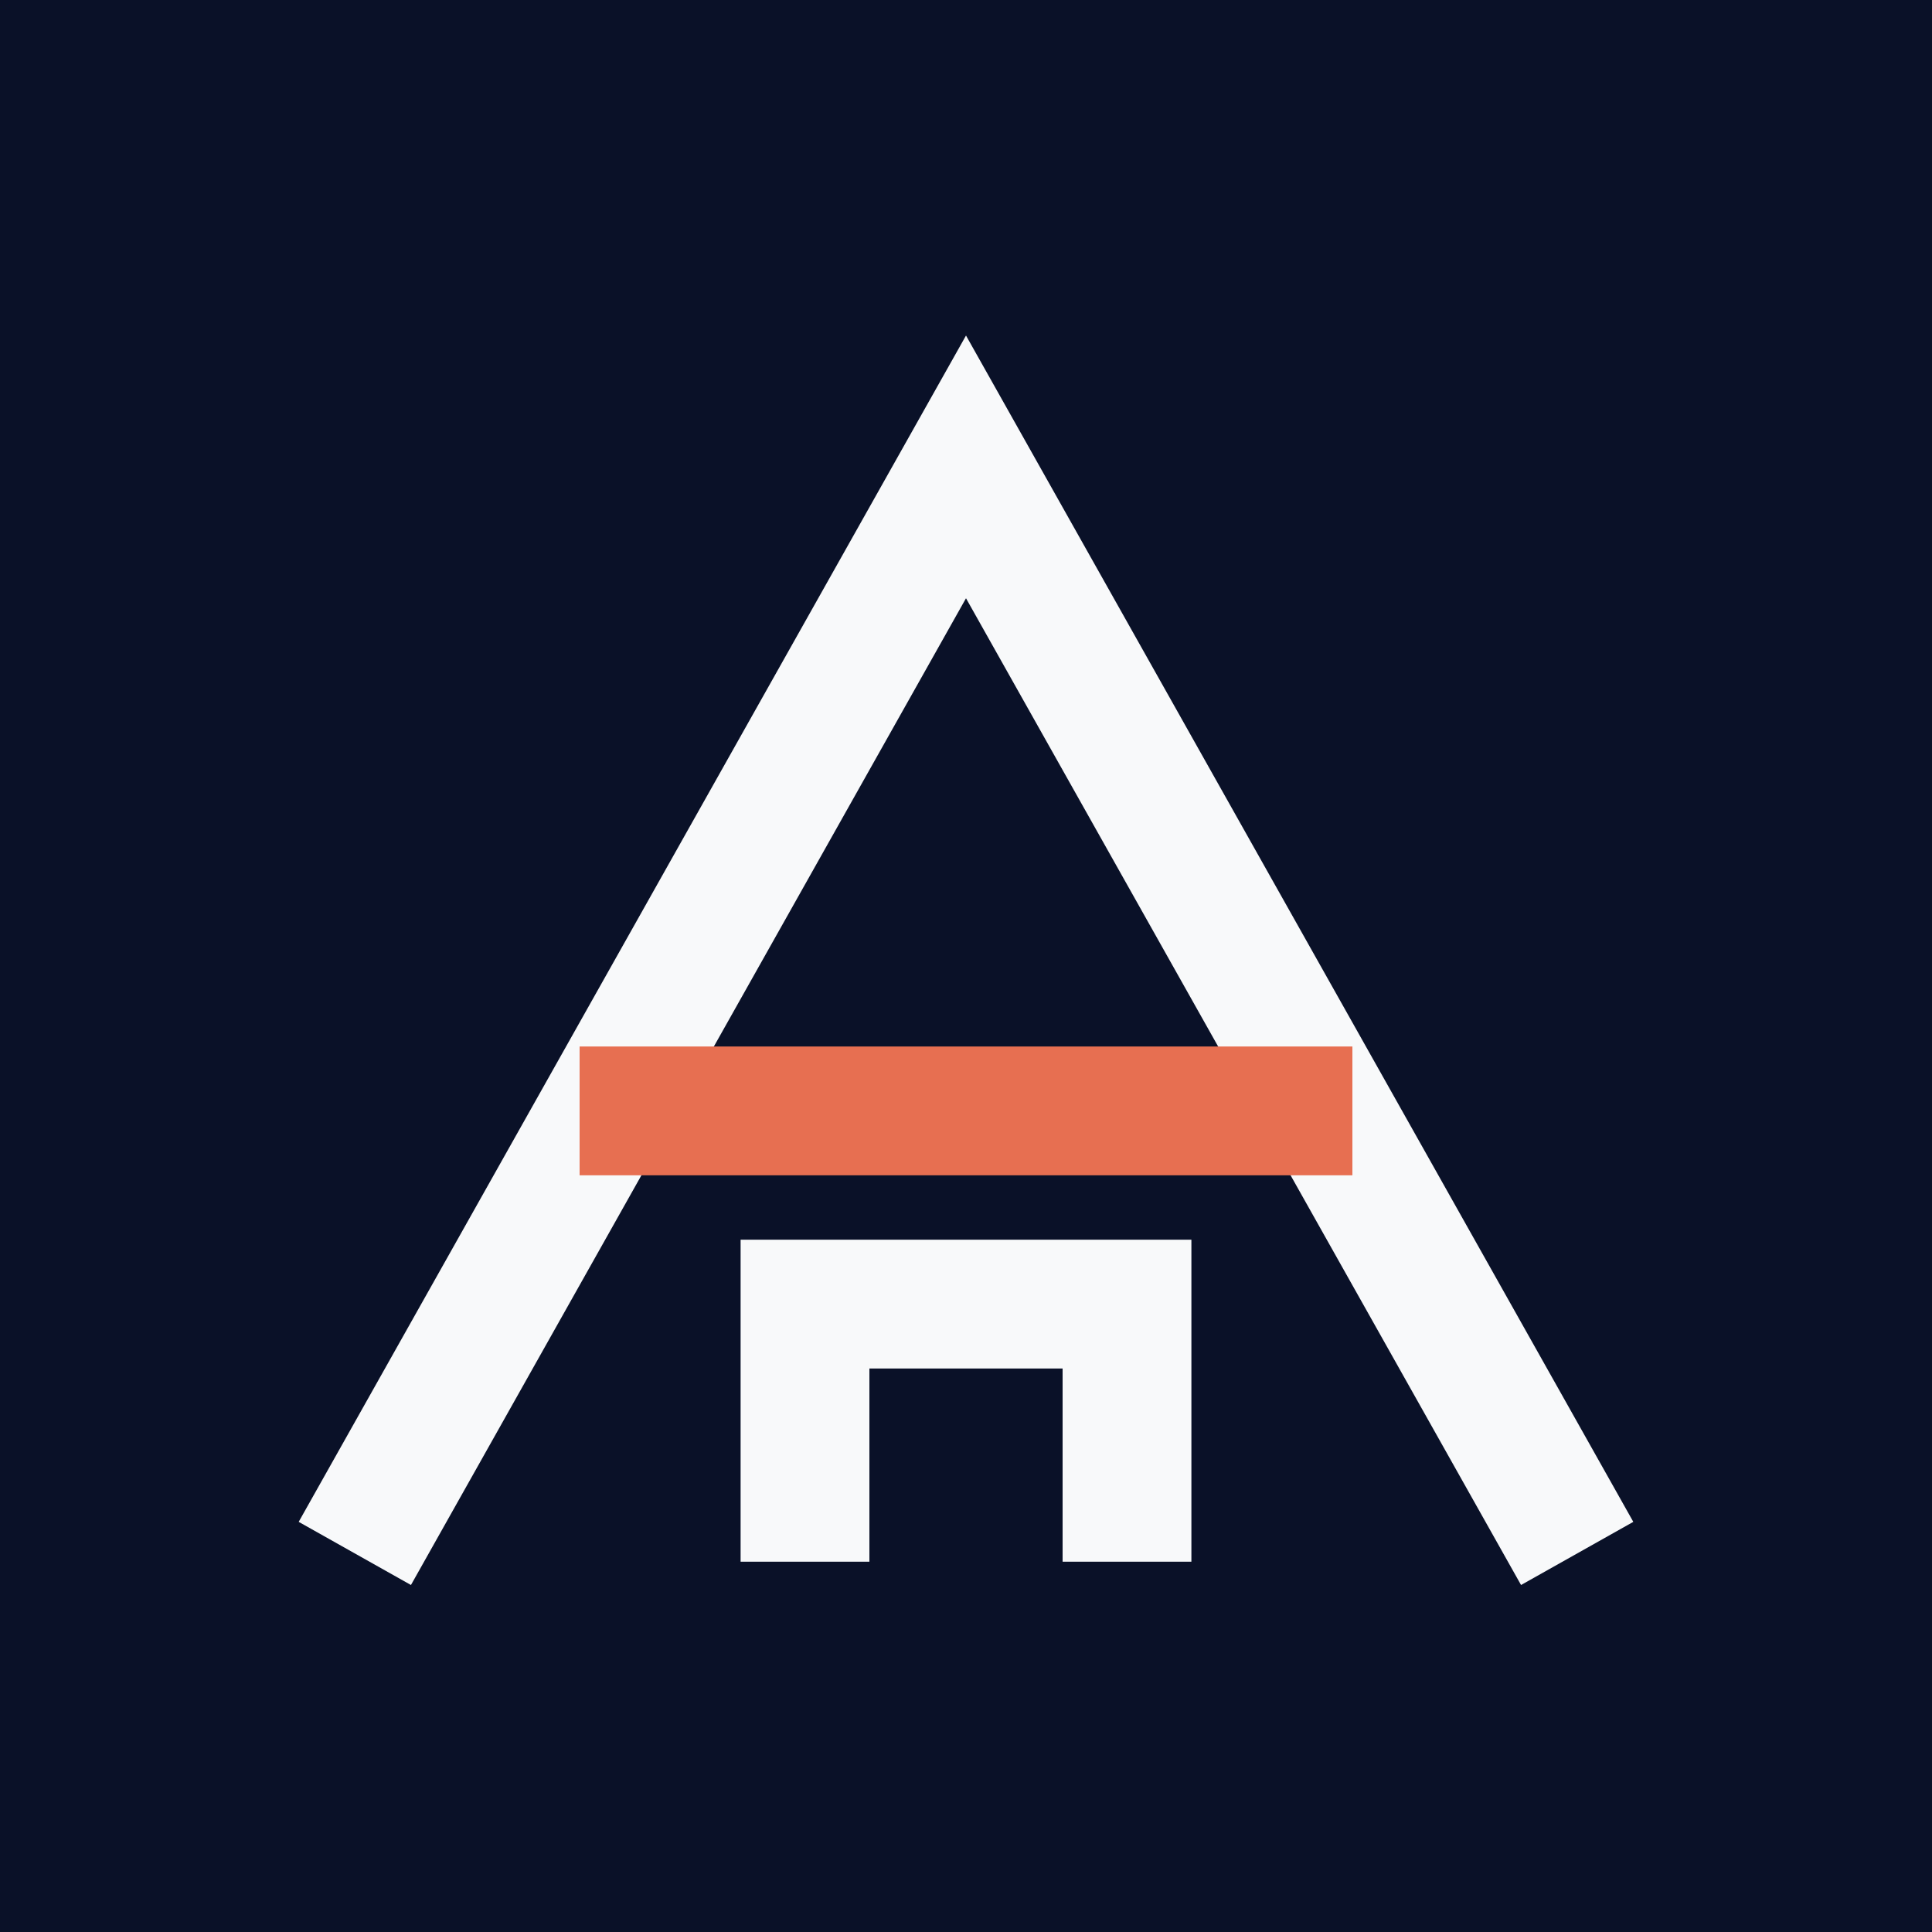
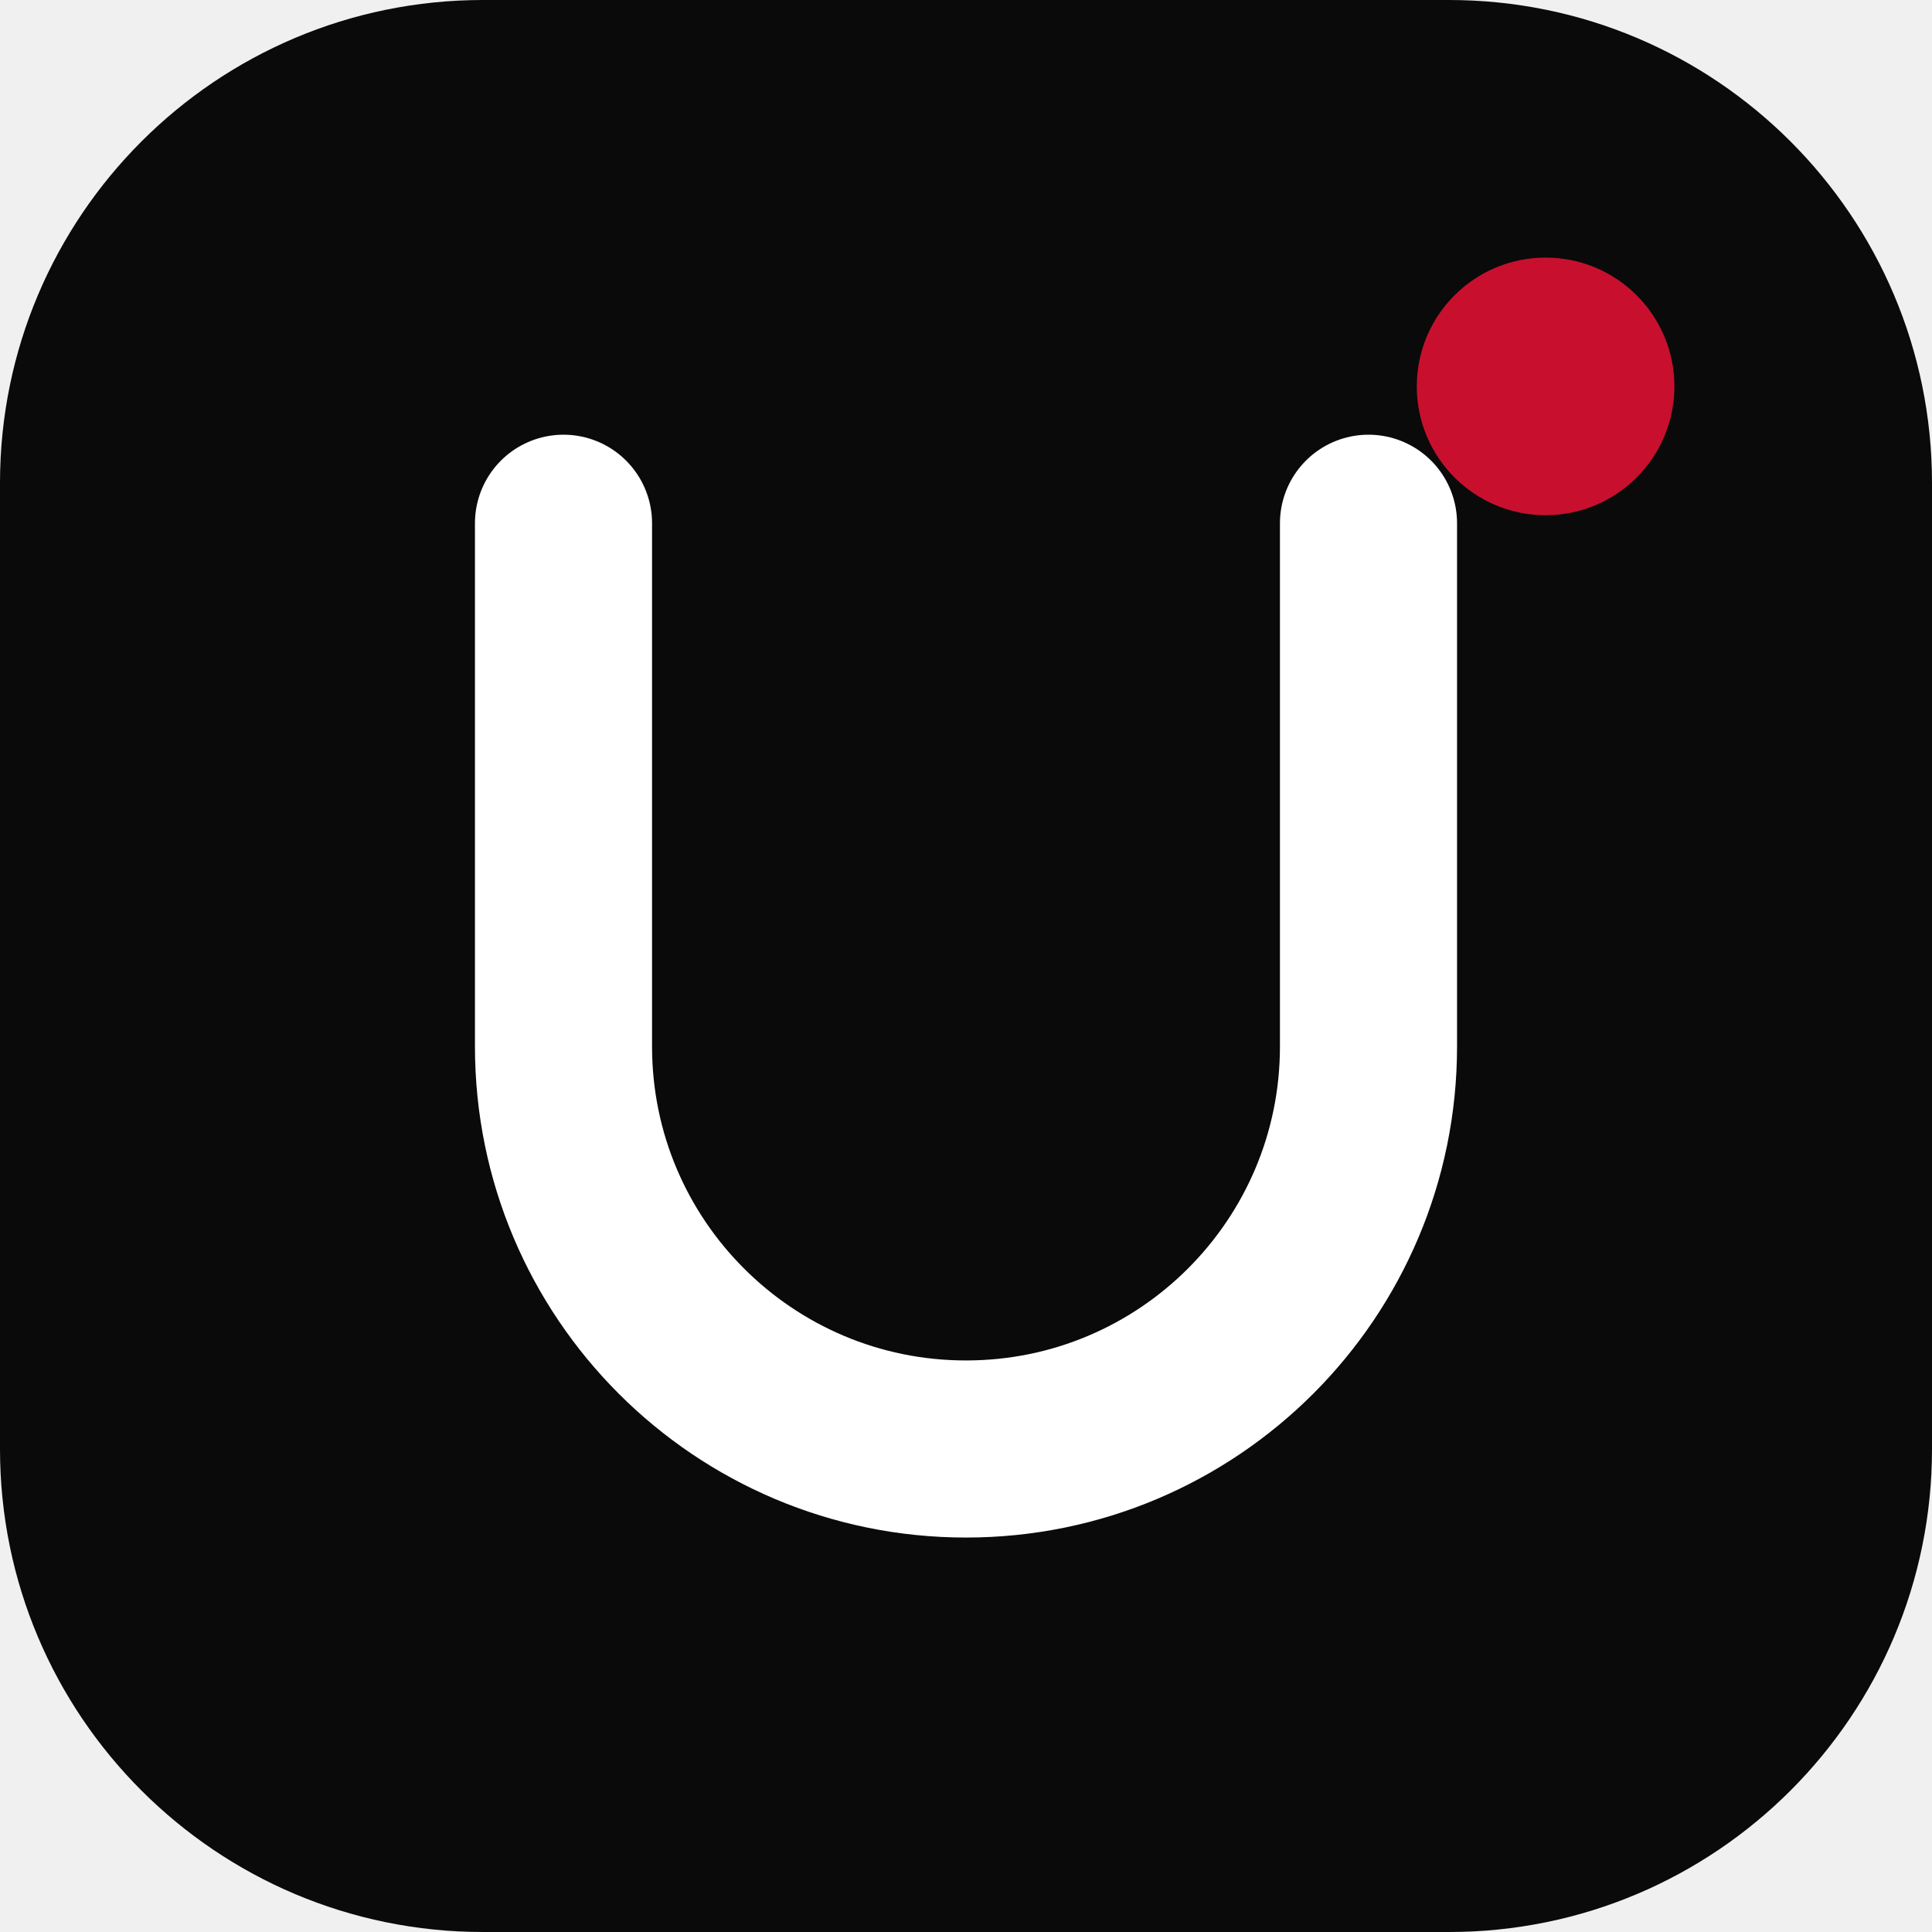
<svg xmlns="http://www.w3.org/2000/svg" viewBox="0 0 24 24" width="64" height="64" role="img" aria-label="Unbeaten">
-   <rect width="24" height="24" fill="#0A1128" />
-   <g fill="none" stroke-width="2" stroke-linecap="square" transform="translate(2.4 2.6) scale(0.8)">
-     <path d="M3 20 L12 4 L21 20" stroke="#F8F9FA" />
-     <path d="M9.5 20 V17 H14.5 V20" stroke="#F8F9FA" />
-     <path d="M7 14 H17" stroke="#E76F51" />
-   </g>
+   <rect width="24" height="24" rx="6" fill="#0A0A0A" />
+   <path d="M7 6.5 V13 a5 5 0 0 0 10 0 V6.5" fill="none" stroke="#FFFFFF" stroke-width="2.2" stroke-linecap="round" />
+   <circle cx="19.2" cy="4.8" r="1.6" fill="#C8102E" />
</svg>
